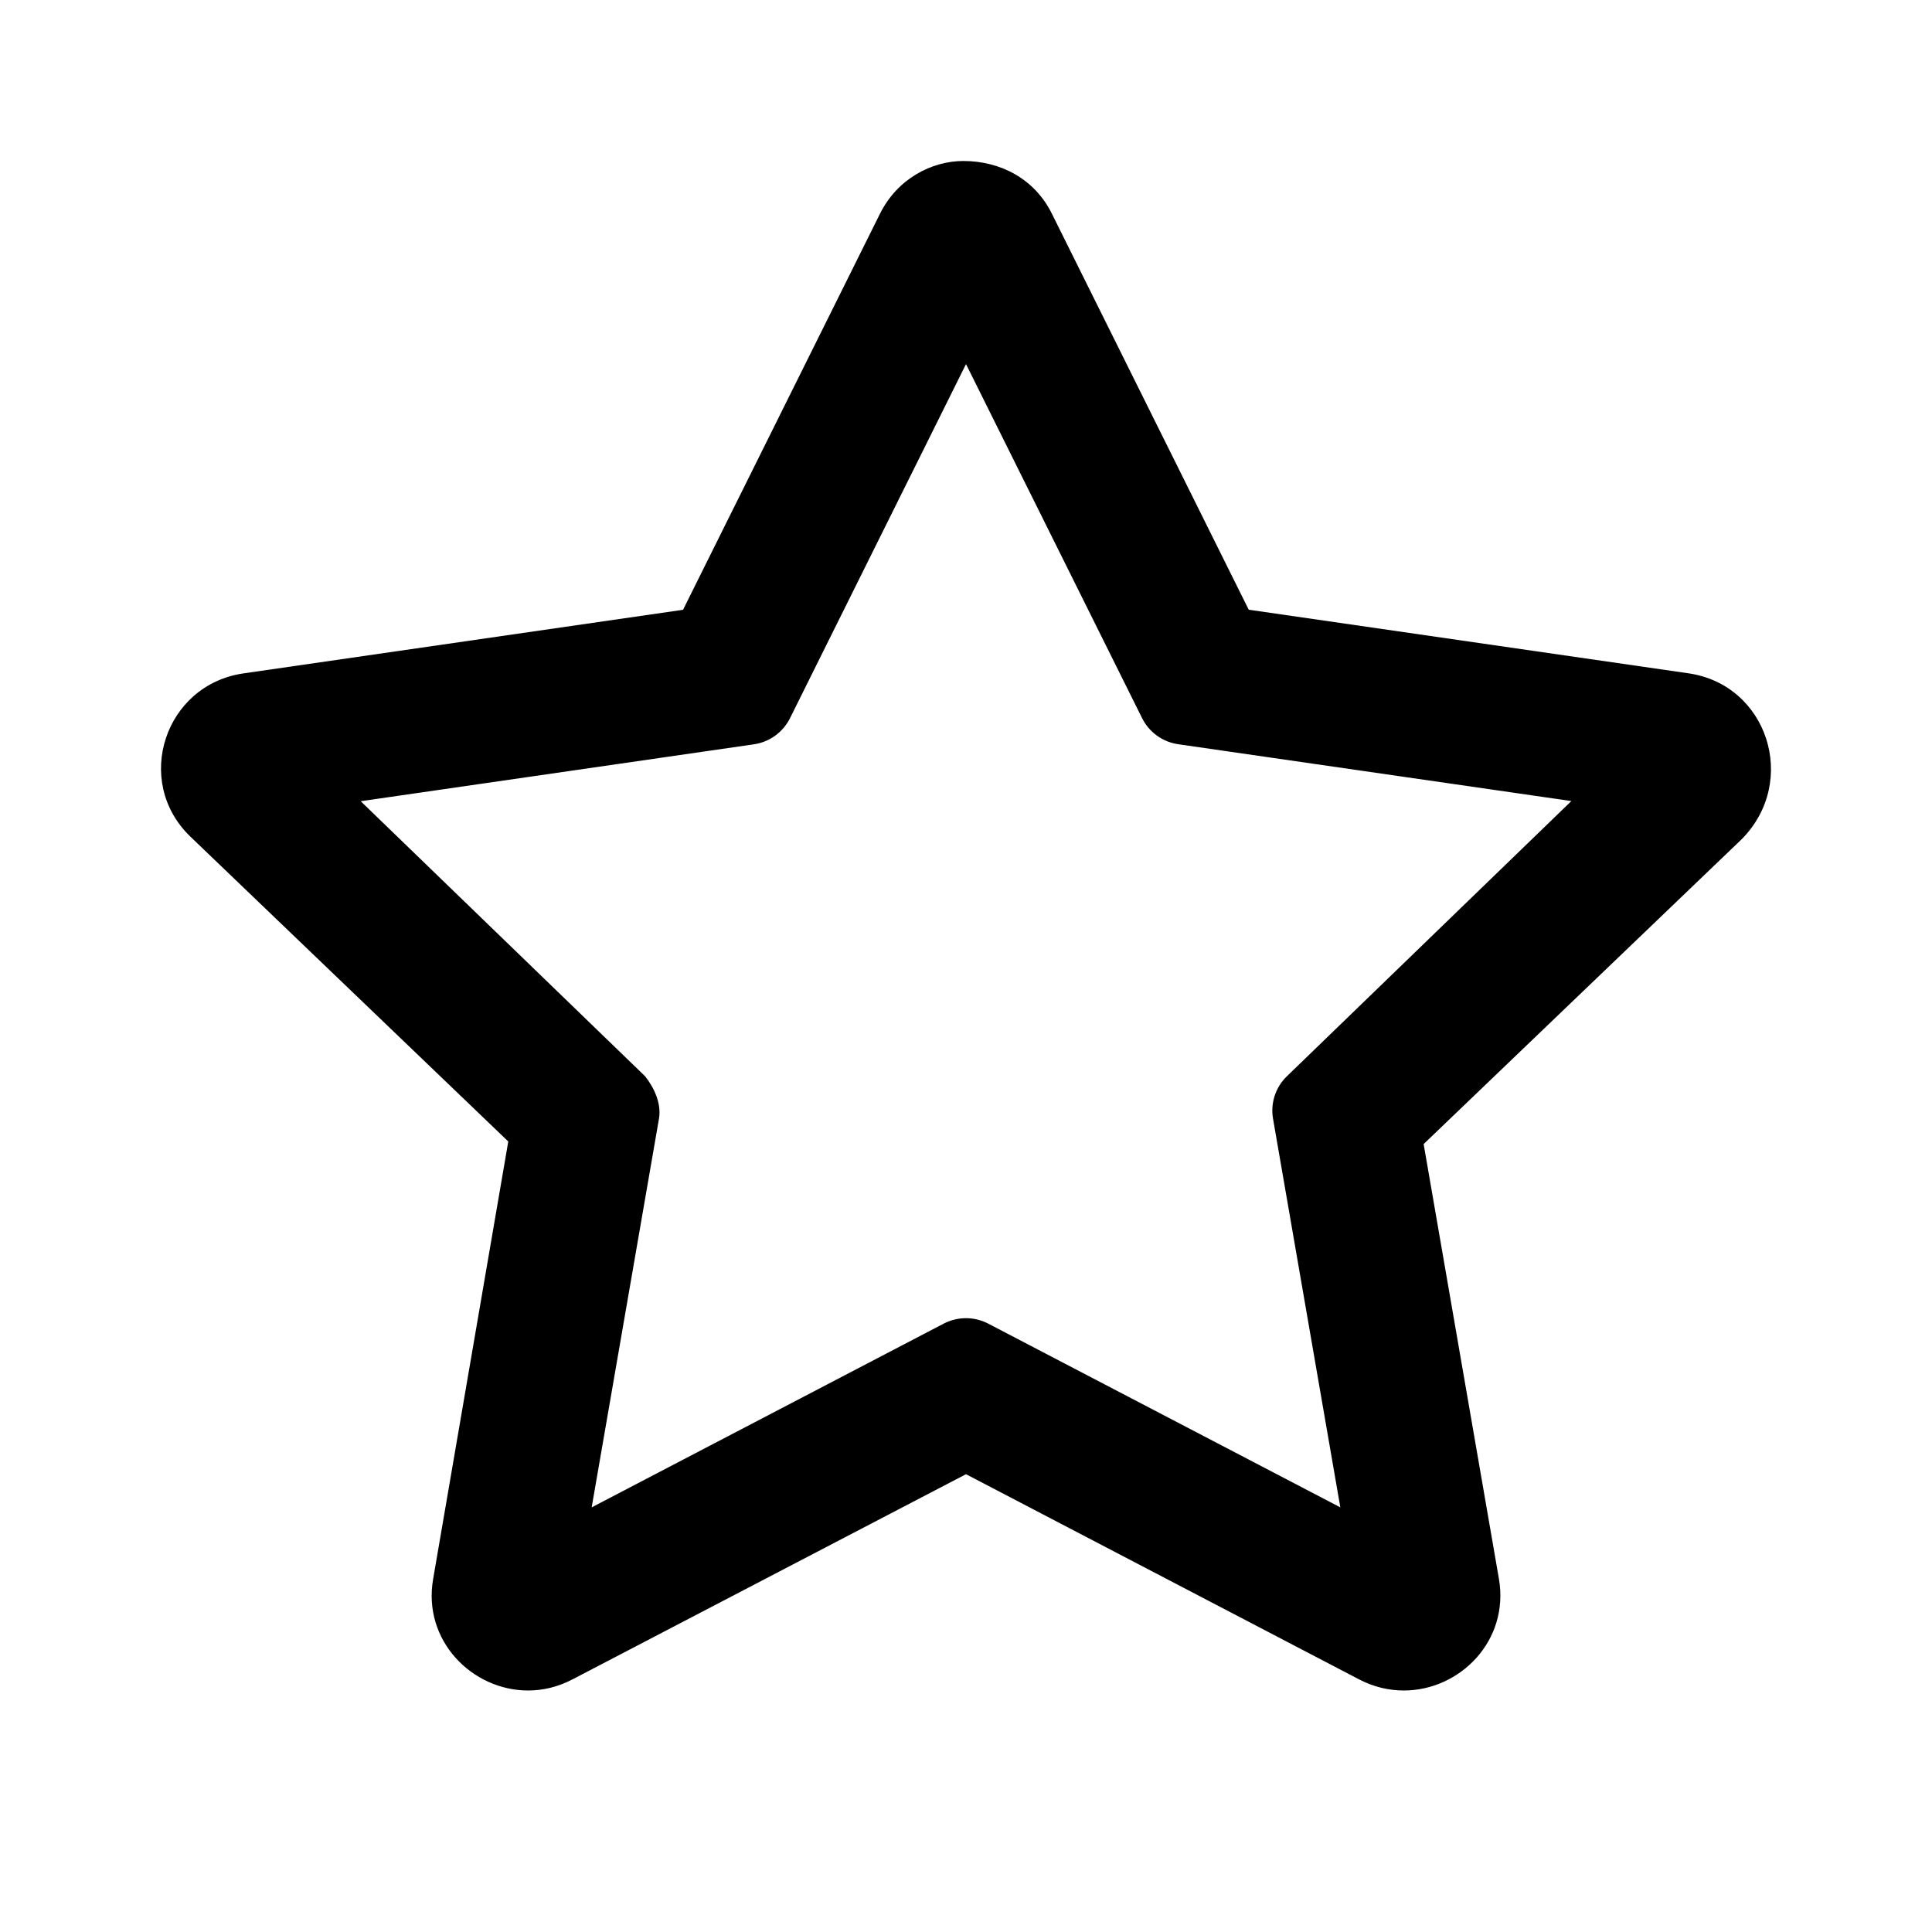
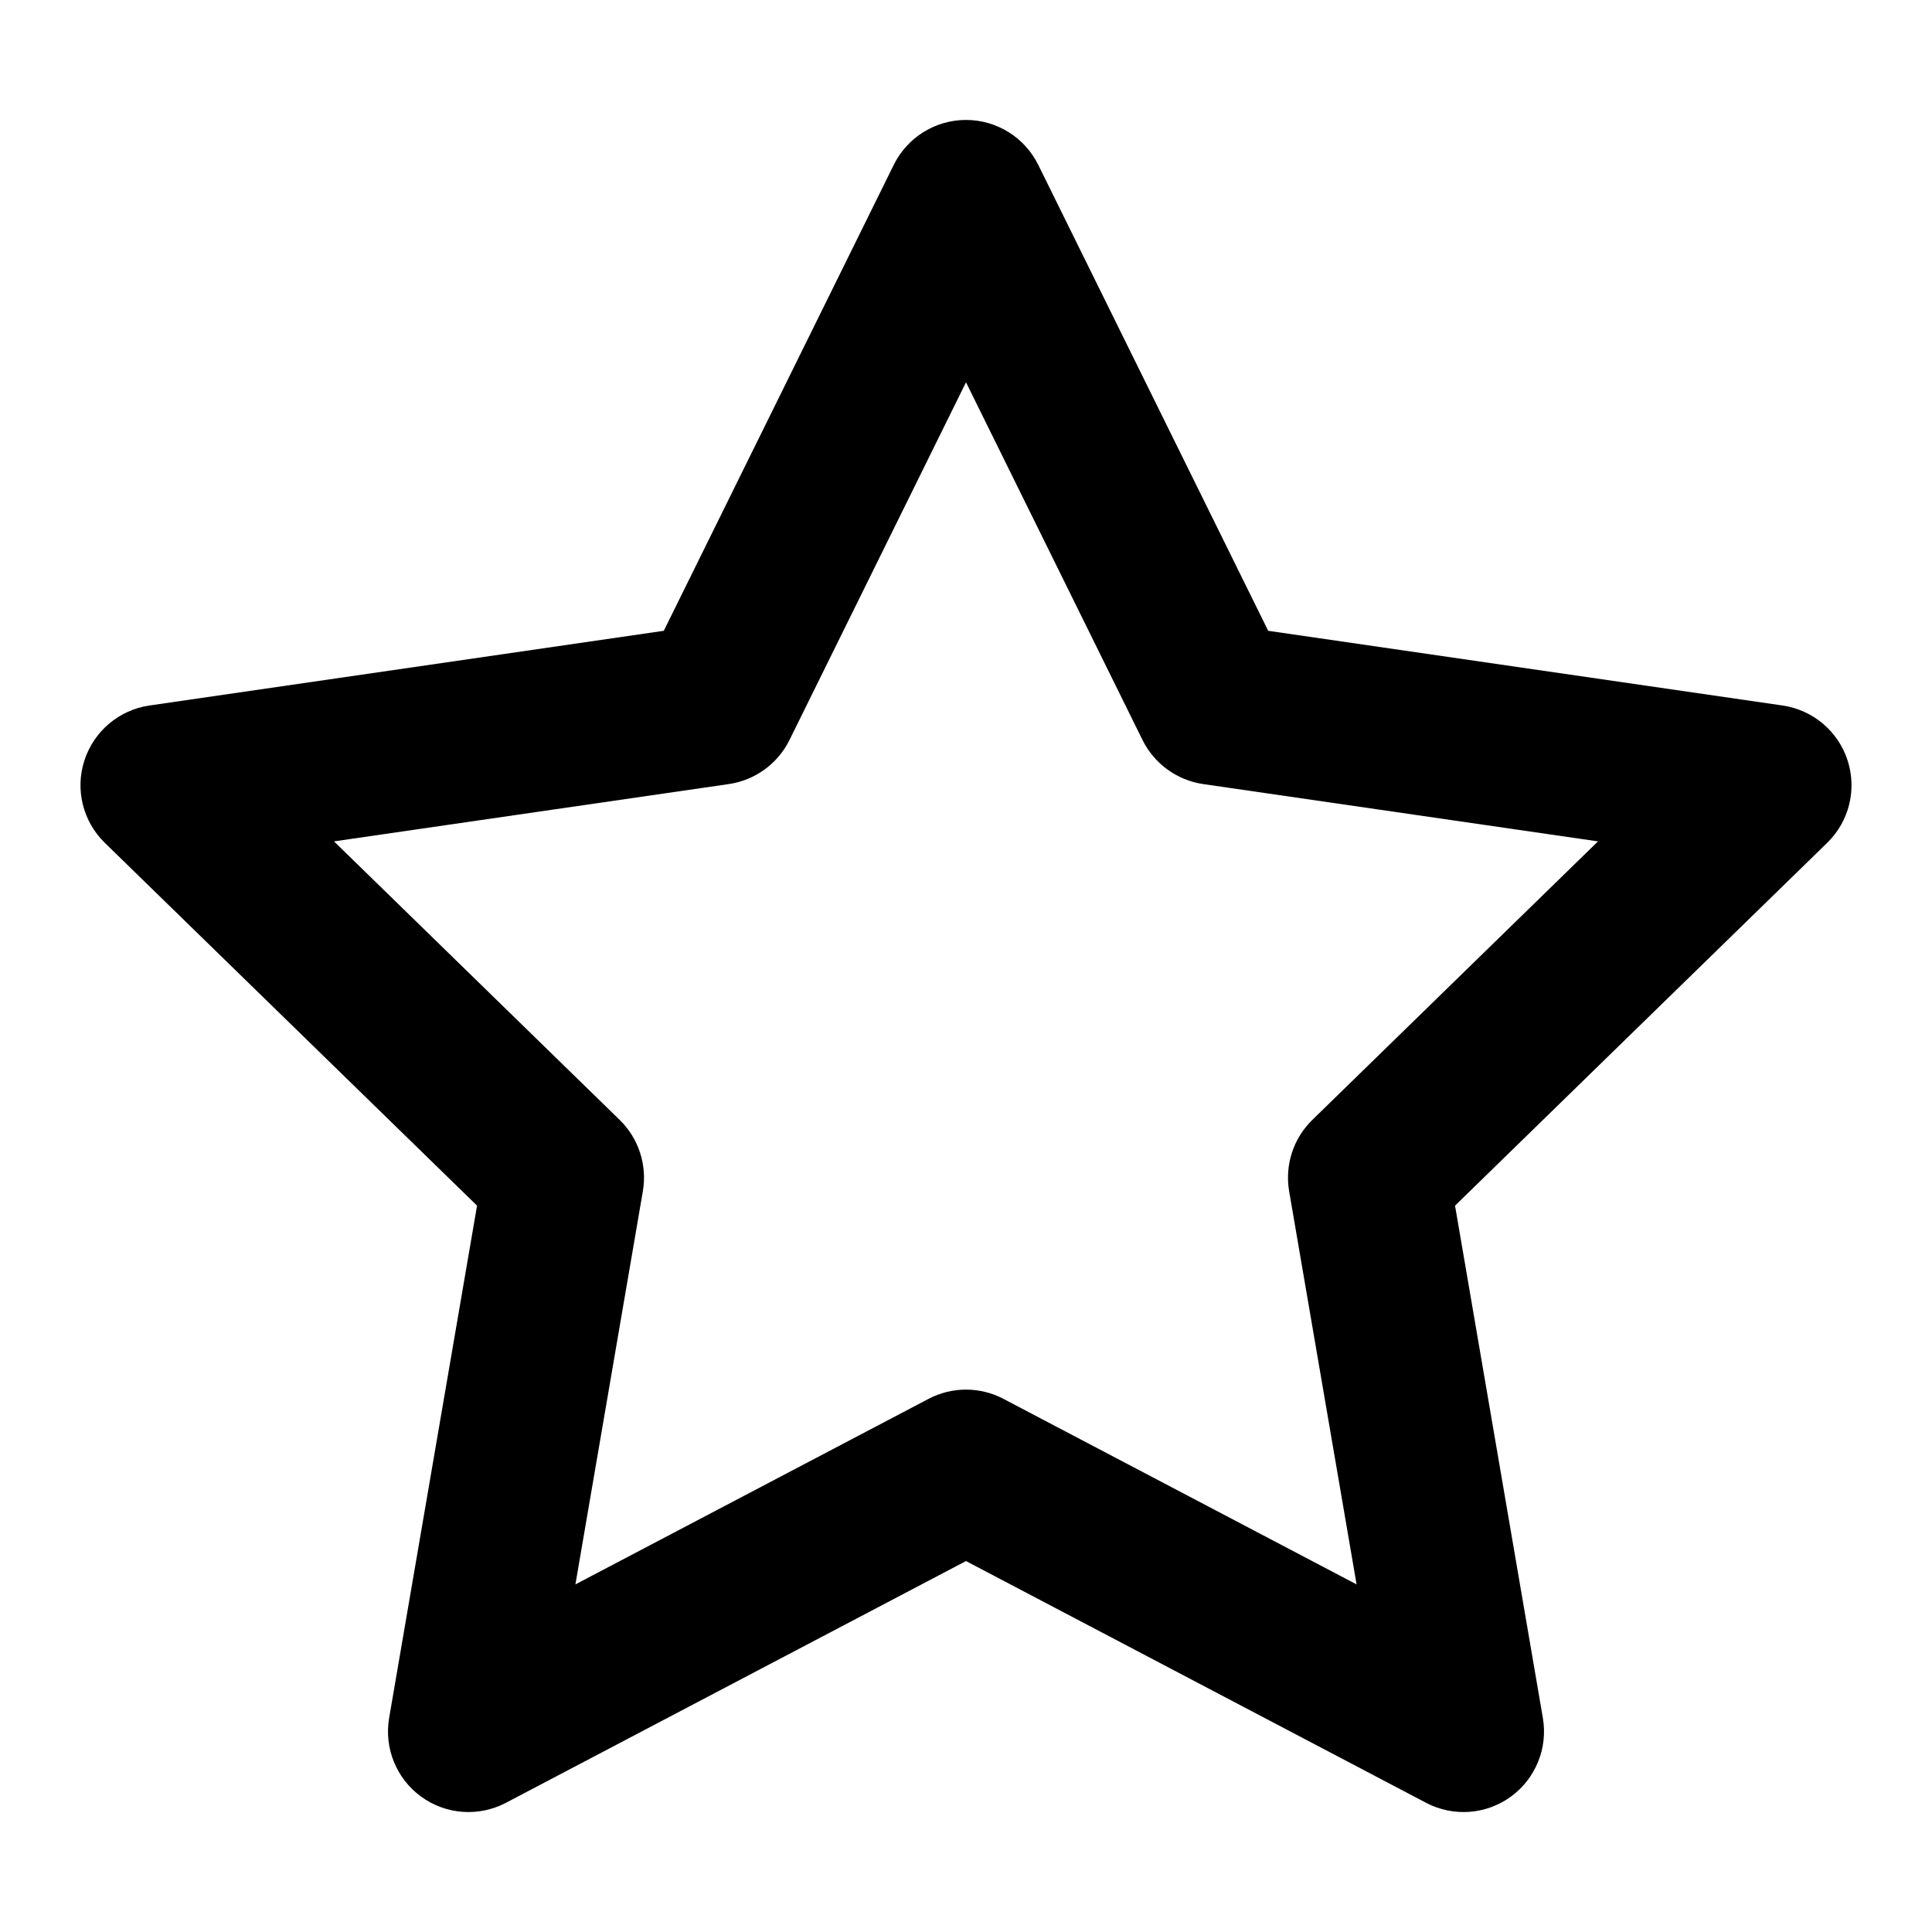
- <svg xmlns="http://www.w3.org/2000/svg" width="24" height="24" viewBox="0 0 24 24">
-   <path d="m20.974 8.364-5.462-.79-2.442-4.913C12.855 2.22 12.426 2 11.967 2c-.392 0-.821.219-1.038.66L8.485 7.575l-5.46.79c-.98.141-1.373 1.34-.662 2.026l3.951 3.789-.933 5.433C5.246 20.38 5.866 21 6.56 21c.184 0 .373-.044.555-.14L12 18.313l4.885 2.55c.181.094.37.137.554.137.694 0 1.314-.616 1.181-1.388l-.935-5.4 3.952-3.788c.71-.72.319-1.919-.663-2.06Zm-5.16 5.533.836 4.828-4.373-2.282a.6.6 0 0 0-.555 0L7.35 18.725l.836-4.828c.033-.193-.064-.39-.172-.527L4.481 9.953l4.885-.707a.597.597 0 0 0 .448-.325L12 4.523l2.187 4.397a.595.595 0 0 0 .449.325l4.884.706-3.533 3.418a.592.592 0 0 0-.173.528Z" />
+ <svg xmlns="http://www.w3.org/2000/svg" width="24" height="24" viewBox="0 0 24 24" fill="none">
+   <path fill-rule="evenodd" clip-rule="evenodd" d="M12 1.49C12.381 1.49 12.728 1.706 12.897 2.047L15.754 7.836L22.144 8.764C22.52 8.819 22.834 9.083 22.951 9.445C23.069 9.807 22.971 10.204 22.698 10.47L18.075 14.977L19.166 21.341C19.23 21.716 19.076 22.095 18.768 22.319C18.46 22.543 18.052 22.572 17.715 22.395L12 19.392L6.285 22.395C5.948 22.572 5.54 22.543 5.232 22.319C4.924 22.095 4.77 21.716 4.834 21.341L5.926 14.977L1.302 10.47C1.029 10.204 0.931 9.807 1.049 9.445C1.167 9.083 1.48 8.819 1.856 8.764L8.246 7.836L11.103 2.047C11.272 1.706 11.619 1.49 12 1.49ZM12 4.749L9.807 9.193C9.661 9.488 9.38 9.692 9.054 9.74L4.149 10.452L7.698 13.912C7.934 14.142 8.041 14.473 7.986 14.797L7.148 19.682L11.535 17.377C11.826 17.224 12.174 17.224 12.465 17.377L16.852 19.682L16.014 14.797C15.959 14.473 16.066 14.142 16.302 13.912L19.851 10.452L14.946 9.74C14.621 9.692 14.339 9.488 14.193 9.193L12 4.749Z" fill="black" />
</svg>
